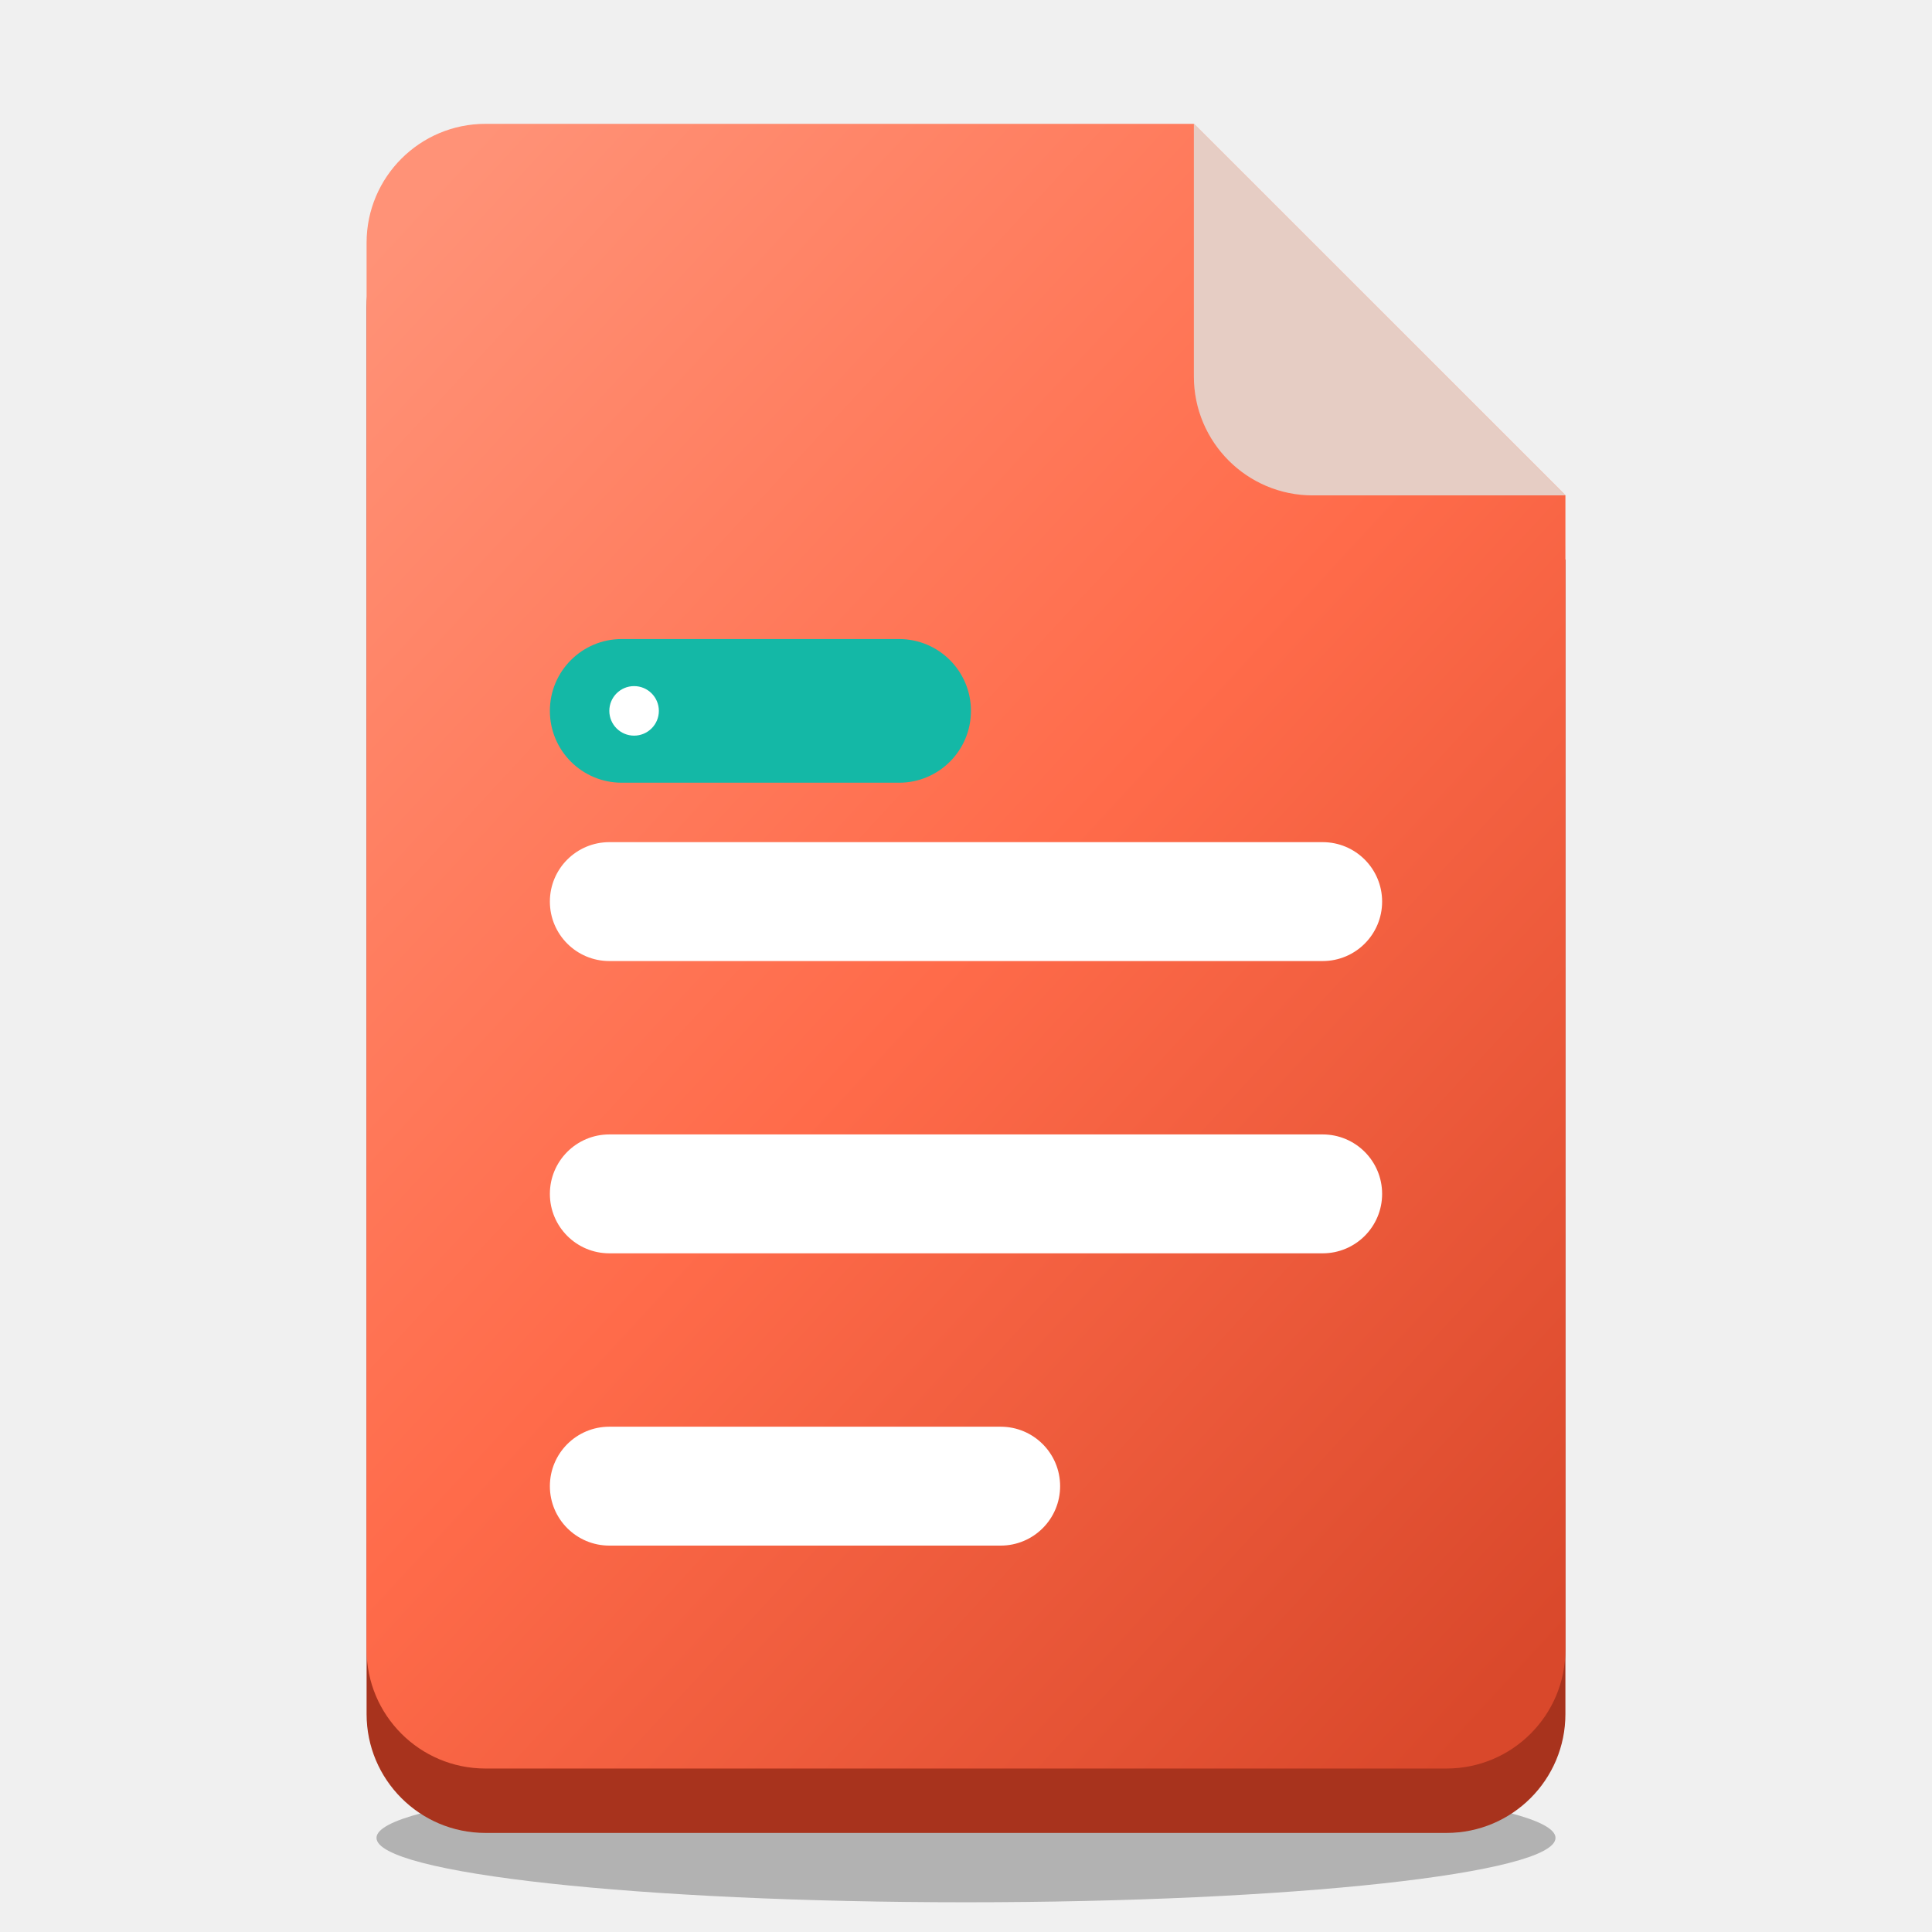
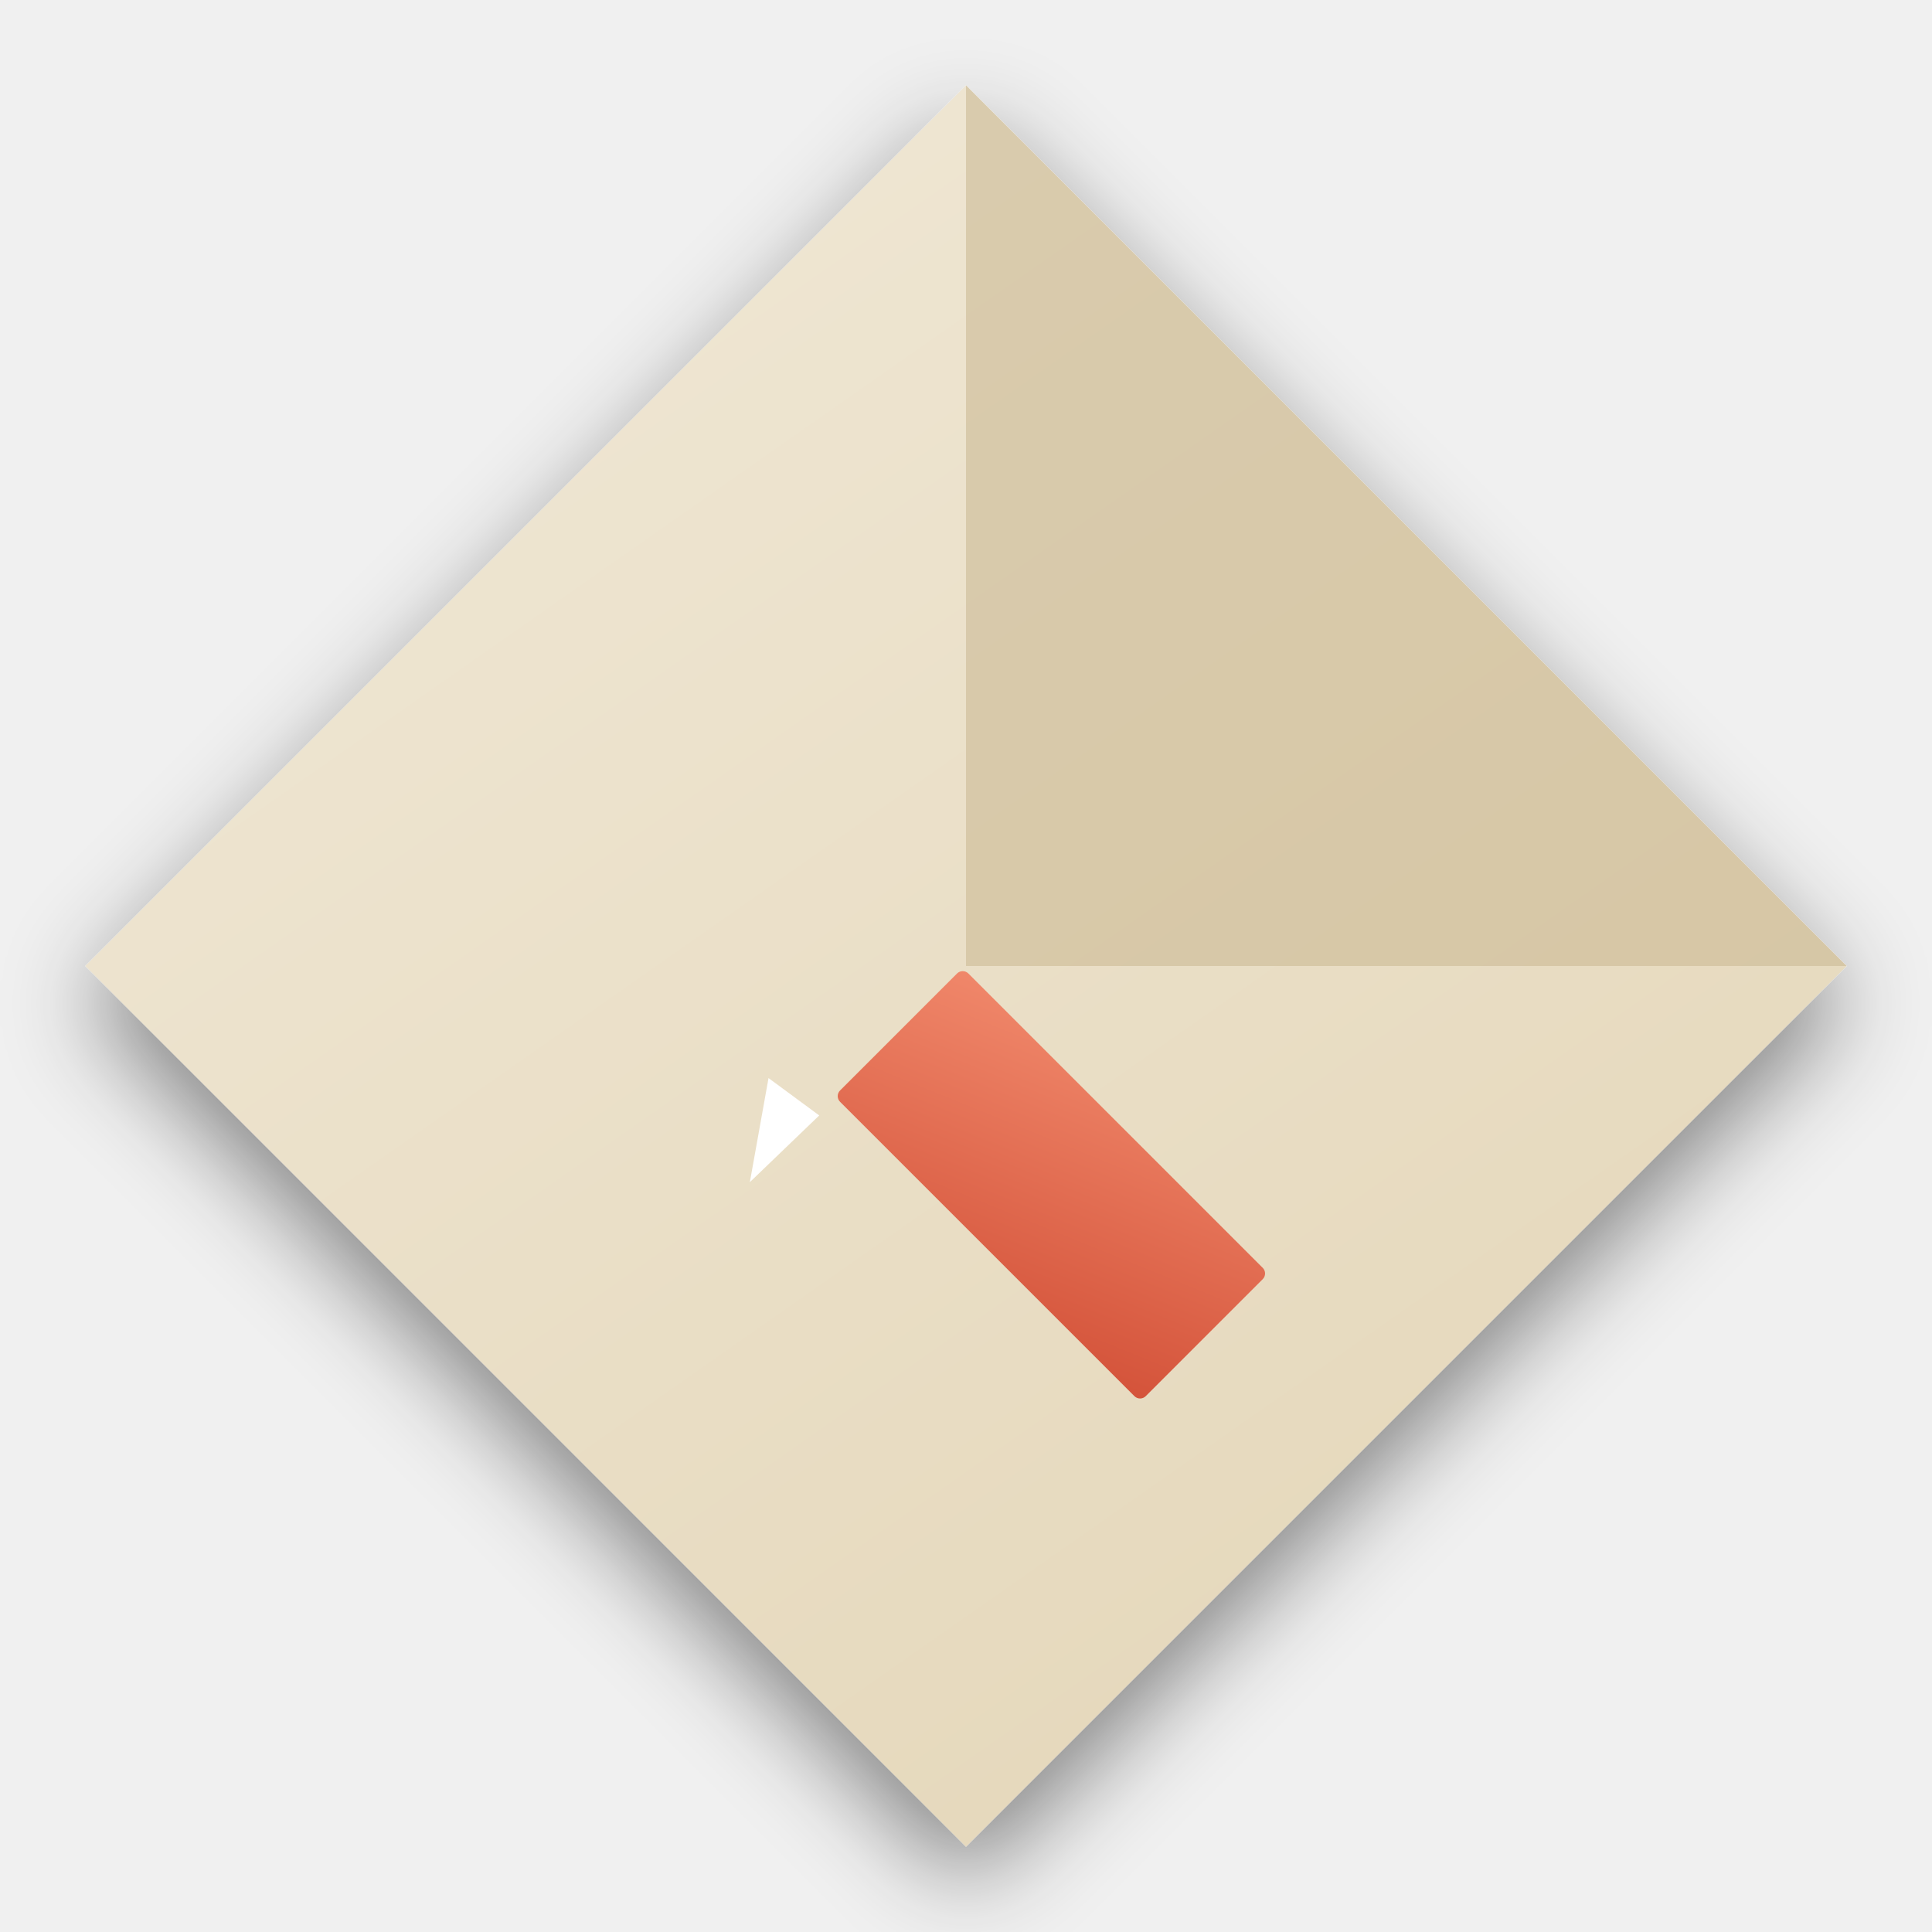
- <svg xmlns="http://www.w3.org/2000/svg" viewBox="215 130 594 780" width="1024" height="1024">
+ <svg xmlns="http://www.w3.org/2000/svg" viewBox="150 150 724 724" width="1024" height="1024">
  <defs>
    <linearGradient id="tile" x1="0" y1="0" x2="0" y2="1">
      <stop offset="0" stop-color="#2d3040" />
      <stop offset="1" stop-color="#14151c" />
    </linearGradient>
-     <linearGradient id="page" x1="0.1" y1="0" x2="0.9" y2="1">
-       <stop offset="0" stop-color="#ff9277" />
-       <stop offset="0.5" stop-color="#ff6b4a" />
-       <stop offset="1" stop-color="#d9482b" />
+     <linearGradient id="paper" x1="0.15" y1="0" x2="0.85" y2="1">
+       <stop offset="0" stop-color="#f0e8d6" />
+       <stop offset="1" stop-color="#e4d6b8" />
+     </linearGradient>
+     <linearGradient id="ink" x1="0" y1="0" x2="1" y2="1">
+       <stop offset="0" stop-color="#f0876a" />
+       <stop offset="1" stop-color="#d4533a" />
    </linearGradient>
    <filter id="lift" x="-10%" y="-10%" width="120%" height="125%">
      <feDropShadow dx="0" dy="16" stdDeviation="16" flood-color="#000" flood-opacity="0.38" />
    </filter>
+     <filter id="soft" x="-20%" y="-20%" width="140%" height="150%">
+       <feDropShadow dx="0" dy="14" stdDeviation="18" flood-color="#000" flood-opacity="0.45" />
+     </filter>
  </defs>
-   <ellipse cx="512" cy="872" rx="238" ry="26" fill="#000" opacity="0.26" />
-   <path d="M318 180 H604 L754 330 V796 a48 48 0 0 1 -48 48 H318 a48 48 0 0 1 -48 -48 V228 a48 48 0 0 1 48 -48 Z" fill="#a8331d" transform="translate(0 26)" />
-   <path d="M318 180 H604 L754 330 V796 a48 48 0 0 1 -48 48 H318 a48 48 0 0 1 -48 -48 V228 a48 48 0 0 1 48 -48 Z" fill="url(#page)" />
-   <path d="M604 180 V282 a48 48 0 0 0 48 48 H754 Z" fill="#ffe3d9" />
-   <path d="M604 180 V282 a48 48 0 0 0 48 48 H754 Z" fill="#000" opacity="0.1" />
-   <g fill="#fff">
-     <rect x="344" y="470" width="336" height="48" rx="24" />
-     <rect x="344" y="588" width="336" height="48" rx="24" />
-     <rect x="344" y="706" width="206" height="48" rx="24" />
+   <g filter="url(#soft)">
+     <path d="M512 182 L842 512 L512 842 L182 512 Z" fill="url(#paper)" />
  </g>
-   <rect x="344" y="388" width="170" height="58" rx="29" fill="#14b8a6" />
-   <circle cx="378" cy="417" r="10" fill="#fff" />
+   <path d="M512 182 L842 512 L512 512 Z" fill="#c9b78f" opacity="0.55" />
+   <rect x="-81" y="-34" width="162" height="68" rx="3" fill="url(#ink)" transform="translate(544 594) rotate(45)" />
+   <path d="M438 554 L457 568 L431 593 Z" fill="#fff" />
</svg>
